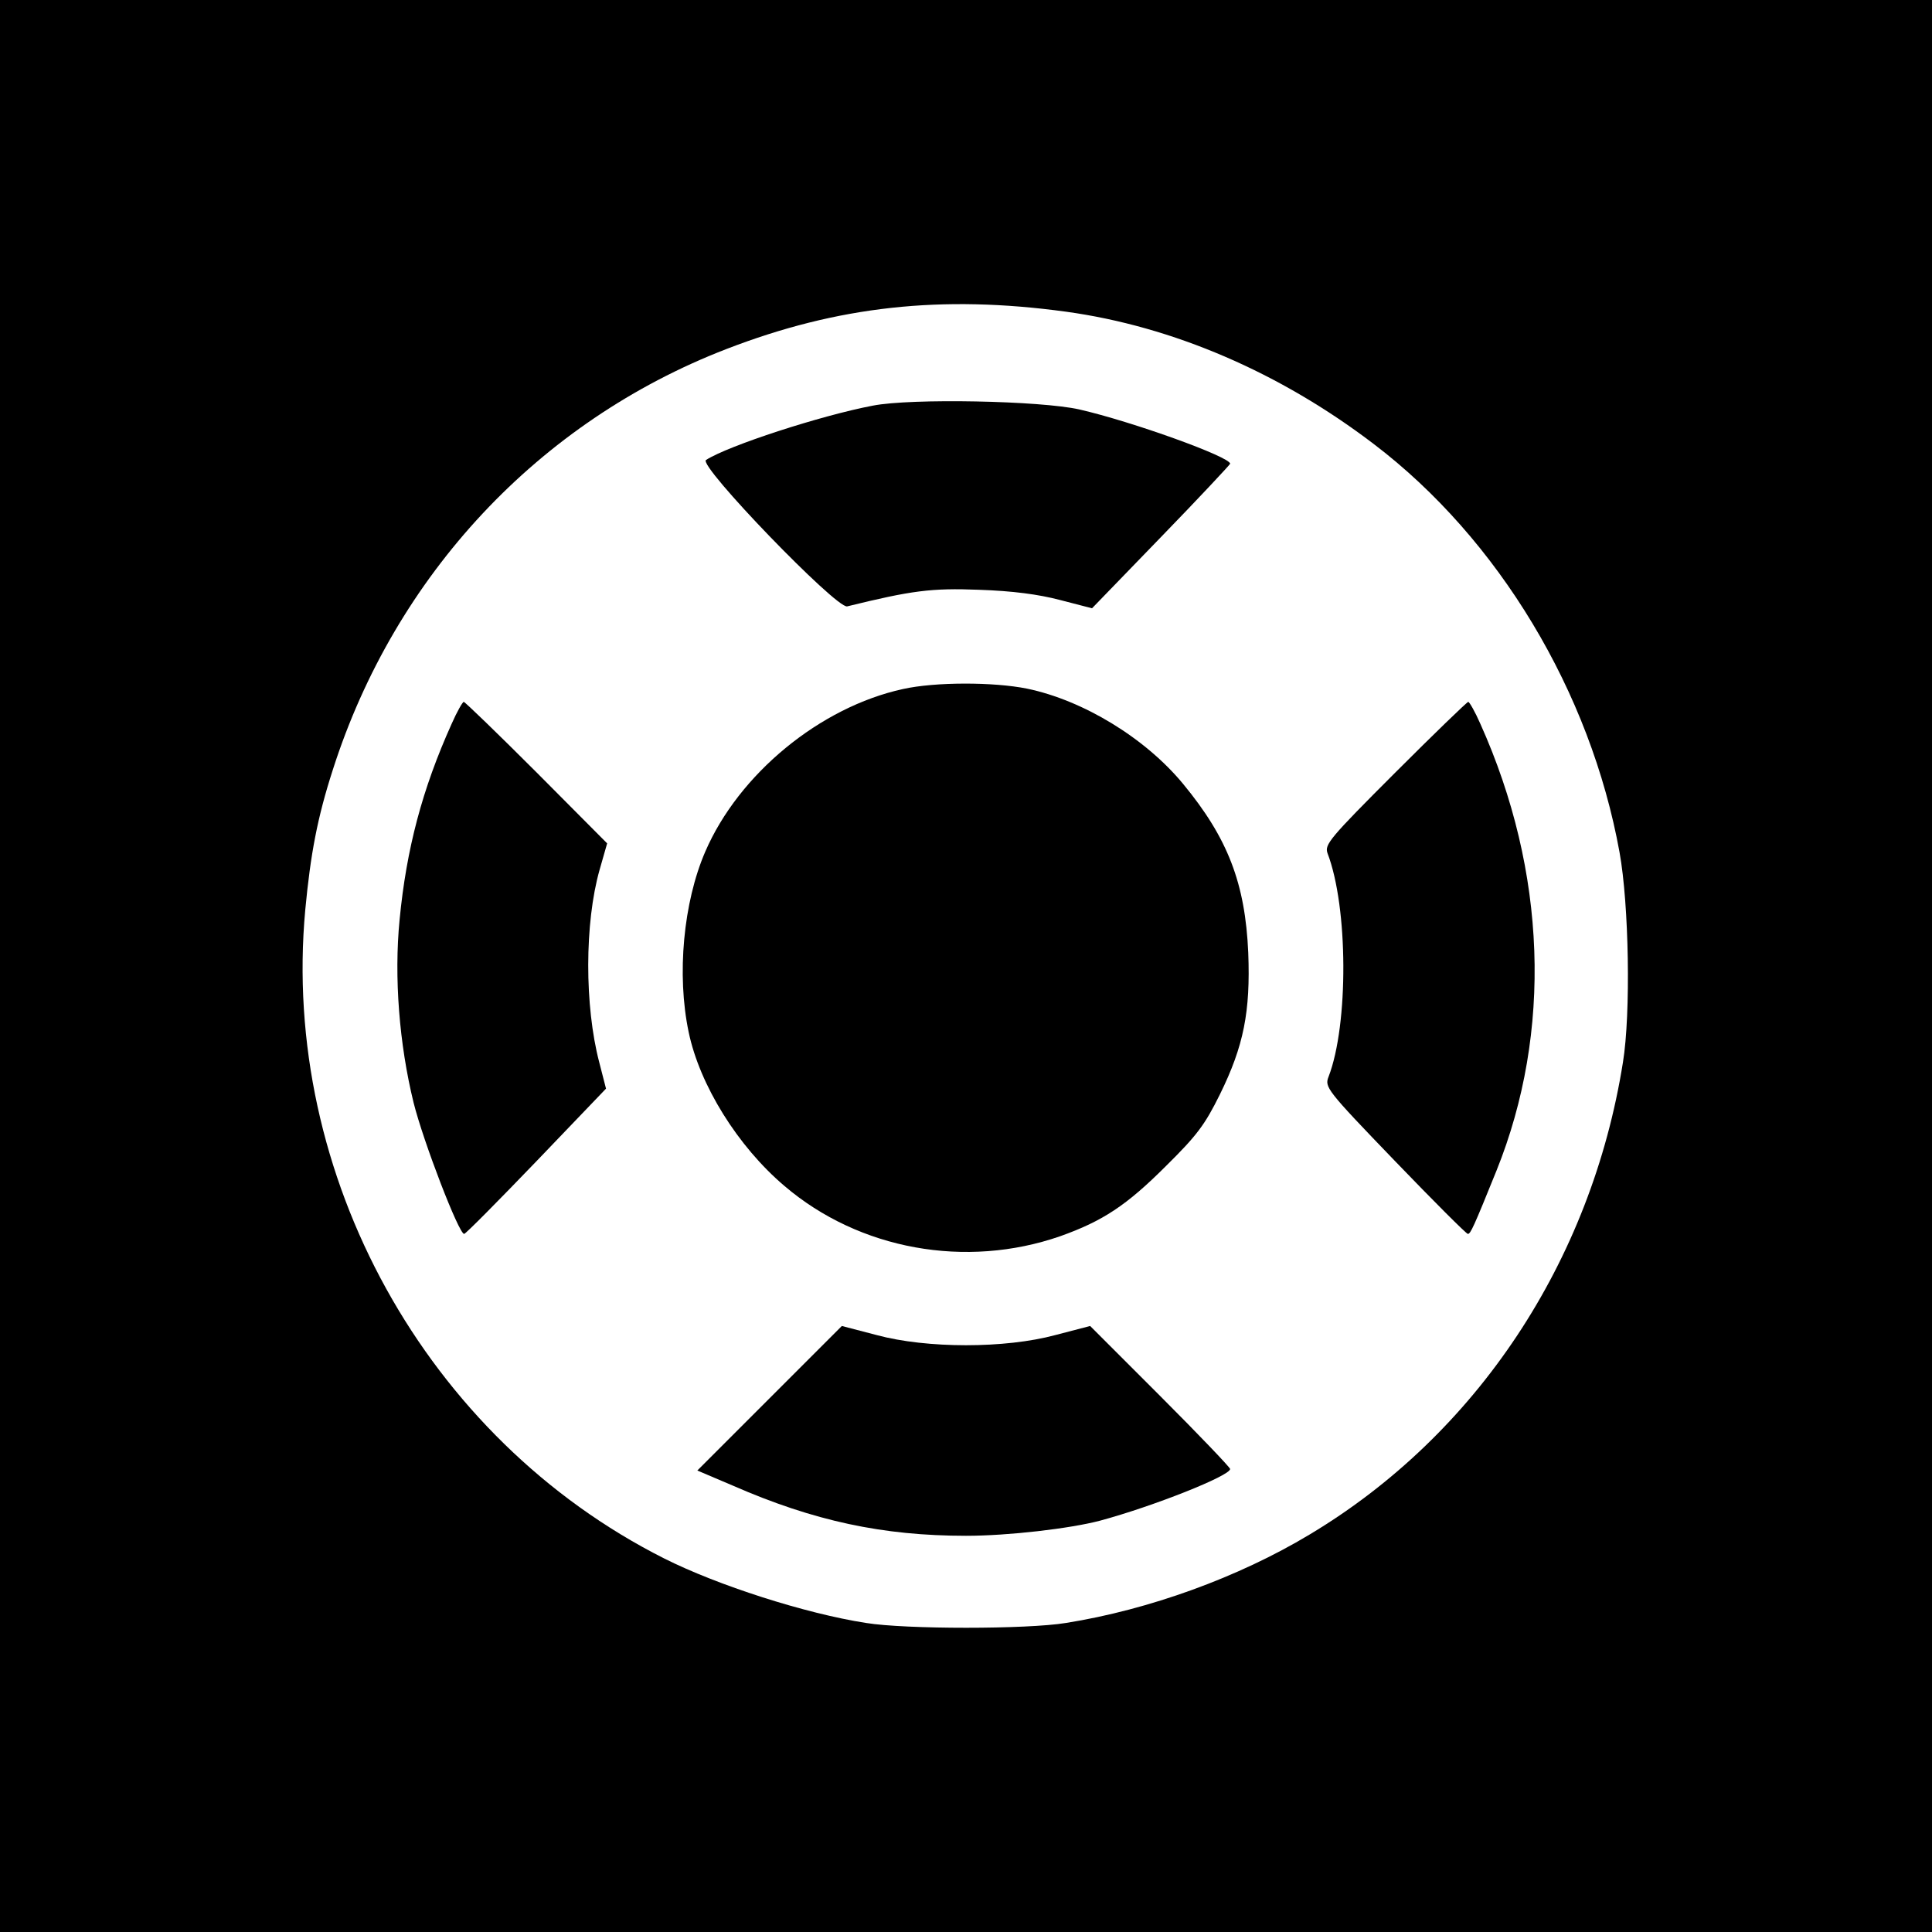
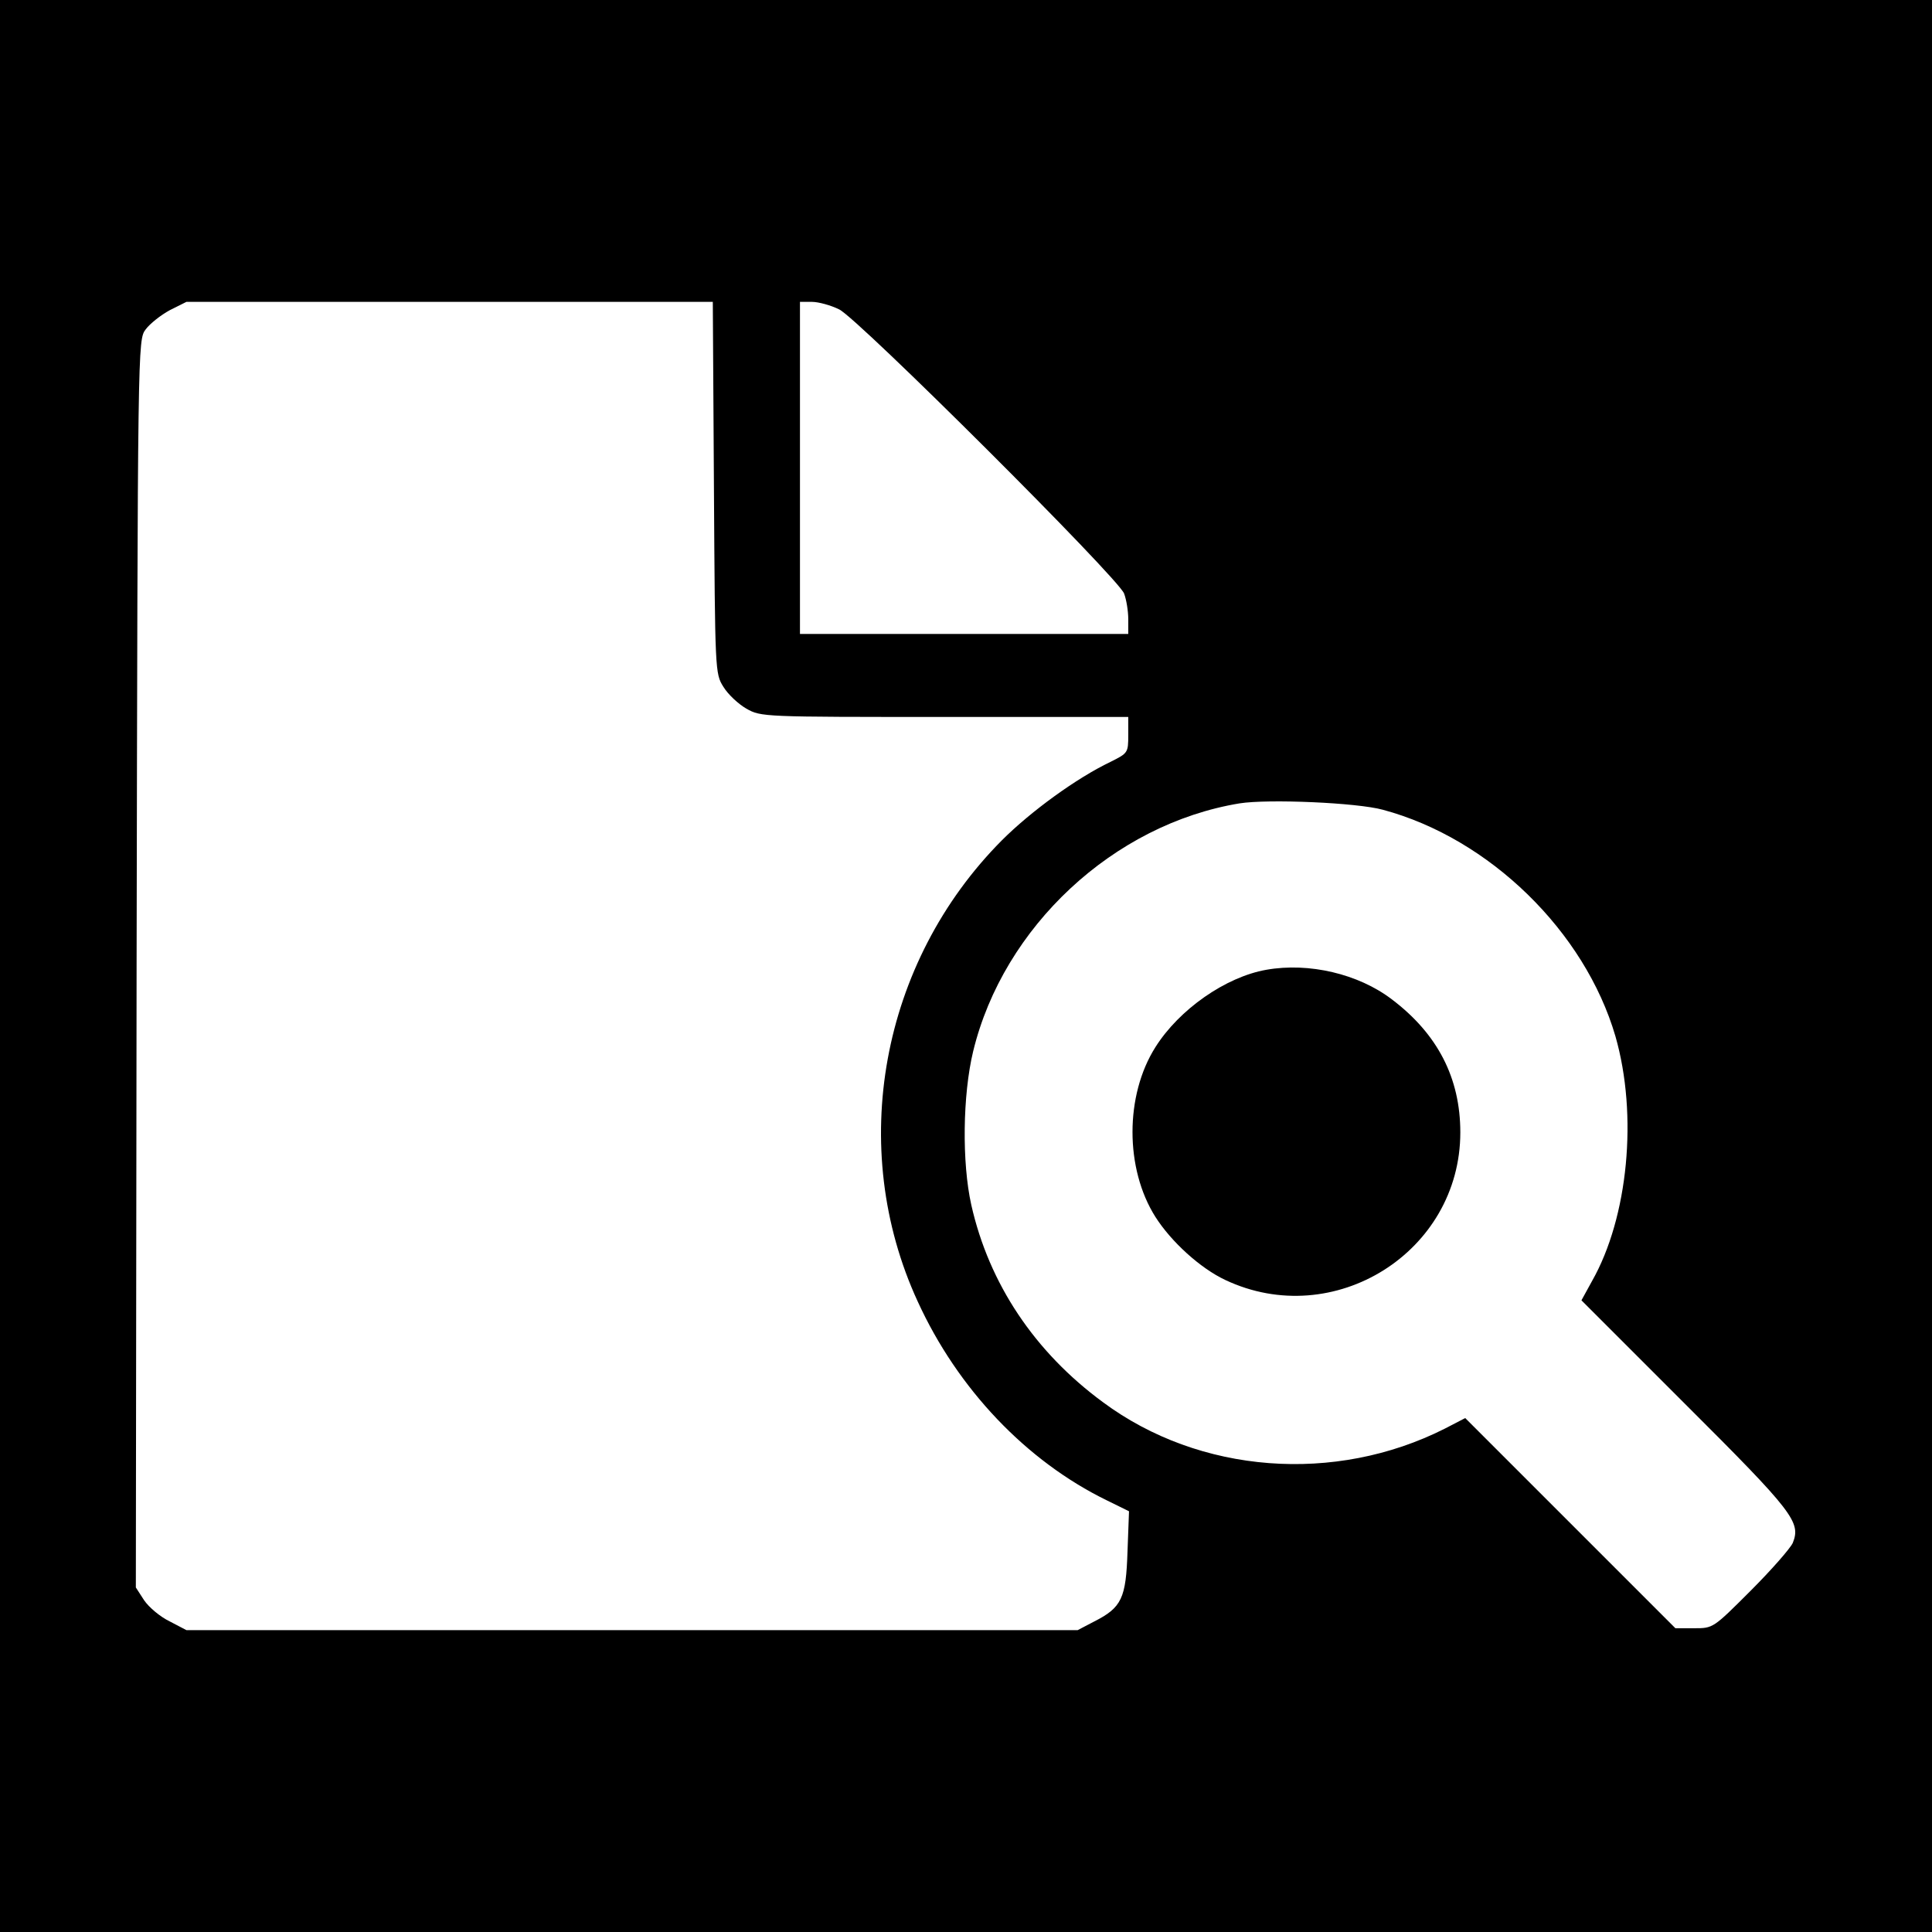
<svg xmlns="http://www.w3.org/2000/svg" version="1" width="682.667" height="682.667" viewBox="0 0 512 512">
-   <path d="M0 256v256h512V0H0v256zM282.5 82.6c28.3 3.9 56.7 16.1 81.6 35.1 33 25.1 57.4 65.6 65.1 108.2 2.5 13.8 3 42.7.9 55.6-8.4 52.9-38.8 98.7-83.1 125.2-18.8 11.3-42.5 19.9-64.5 23.4-10.3 1.7-42.6 1.7-53 0-16.1-2.5-39.4-10-53.5-17.1-63.1-31.8-101.6-101.5-95.1-171.9 1.4-14.8 3.2-24.4 7.3-37.1 16.5-51.6 54.6-92.3 104.3-111.5 29.5-11.4 57-14.4 90-9.9z" />
-   <path d="M231.3 107.5c-13.7 2.6-38.3 10.6-44.2 14.4-2.2 1.4 34.5 39.4 37.4 38.8 17.1-4.2 22.3-4.9 35-4.4 8.8.3 15.7 1.2 21.4 2.7l8.5 2.2 18.2-18.8c10.1-10.4 18.3-19.2 18.4-19.5.1-1.8-26-11.2-40-14.4-10.2-2.3-44.5-3-54.7-1zM239.3 182.6c-22 4.8-43.5 22.5-52.4 43.1-5.8 13.4-7.6 32.6-4.4 47.8 2.9 14 13 30.3 25.4 40.8 19.8 16.9 48.1 22 73.1 13.3 11.2-4 17.5-8.1 28-18.6 8.2-8.1 10.3-10.9 14.3-19 6.3-12.8 8.1-21.9 7.5-37.5-.8-18.4-5.4-30.4-17.3-44.8-10-12.1-26.4-22.1-41.3-25.2-8.9-1.8-24.4-1.8-32.9.1zM119.7 191.8c-7.8 17.3-12 33.2-13.8 51.9-1.5 15.3-.1 33 3.7 48.5 2.6 10.4 12 34.8 13.4 34.8.4 0 9-8.7 19.2-19.3l18.4-19.2-1.8-7c-3.9-14.9-3.9-36.9.1-51l2-7-18.7-18.8c-10.3-10.3-19-18.7-19.3-18.7-.3 0-1.8 2.6-3.2 5.8zM369.7 204.8c-17.4 17.4-18.7 19-17.9 21.3 5.5 14.3 5.6 45.4.3 59.2-1.1 2.8-.7 3.4 17.5 22.3 10.3 10.7 19 19.4 19.4 19.4.7 0 1.5-1.7 7.6-16.8 14.8-36.8 13.3-79.2-4.3-118.4-1.4-3.2-2.9-5.8-3.2-5.8-.3 0-9.1 8.5-19.4 18.8zM203.9 370.6l-19.1 19.1 9.4 4C215.7 403.1 234 407 256 407c11.2 0 27.5-1.9 35.5-4 14.1-3.8 34.5-11.9 34.5-13.7 0-.4-8.3-9.1-18.5-19.3l-18.6-18.6-9.2 2.4c-13.3 3.6-34.1 3.6-47.4 0l-9.2-2.4-19.2 19.2z" />
+   <path d="M0 256v256h512V0H0v256zm189.2-126.8c.3 48.8.3 49.3 2.5 52.8 1.2 2 4 4.6 6.1 5.8 3.9 2.2 4.3 2.2 52.6 2.2H299v4.8c0 4.7-.1 4.8-4.7 7.1-9 4.3-21.1 13.1-28.8 20.8-32.1 32.3-41.1 81.4-22.3 122.2 10.6 23.2 28.8 42.3 50.1 52.7l5.9 2.9-.4 10.7c-.4 12.3-1.5 14.8-8.8 18.5l-4.4 2.3H49.4l-4.4-2.3c-2.5-1.2-5.5-3.7-6.8-5.6l-2.2-3.4.2-165.3c.3-165 .3-165.3 2.4-168.1 1.1-1.5 4-3.8 6.4-5.1l4.4-2.2h139.5l.3 49.2zM222.4 82c5 2.4 74 71.2 75.5 75.3.6 1.6 1.1 4.6 1.1 6.8v3.9h-87V80h3.2c1.7 0 5 .9 7.2 2zm144.1 132.6c28.3 7.6 53.5 32.3 61.6 60 6 20.9 3.4 48-6.2 64.9l-2.8 5.1 27.4 27.4c28.9 28.8 30.8 31.4 28.6 36.9-.7 1.5-5.7 7.2-11.2 12.7-9.9 9.9-9.9 9.9-14.9 9.9h-5l-27.8-27.8-27.9-27.9-5.4 2.8c-29.1 14.7-65 12-90.6-7-18.1-13.3-30.2-31.4-34.9-52.3-2.5-11.2-2.3-29.1.5-40.7 8-33 37.2-60.2 70.6-65.7 7.6-1.2 31.1-.2 38 1.7z" />
+   <path d="M335.6 257c-10.8 1.9-23.1 10.5-29.4 20.5-8.1 12.8-8.1 32.2 0 45 4.2 6.6 11.9 13.6 18.5 16.7 28.8 13.6 62.3-7.4 62.3-39.1 0-14.4-6-26.1-18.2-35.3-8.8-6.7-21.9-9.8-33.2-7.8z" />
</svg>
